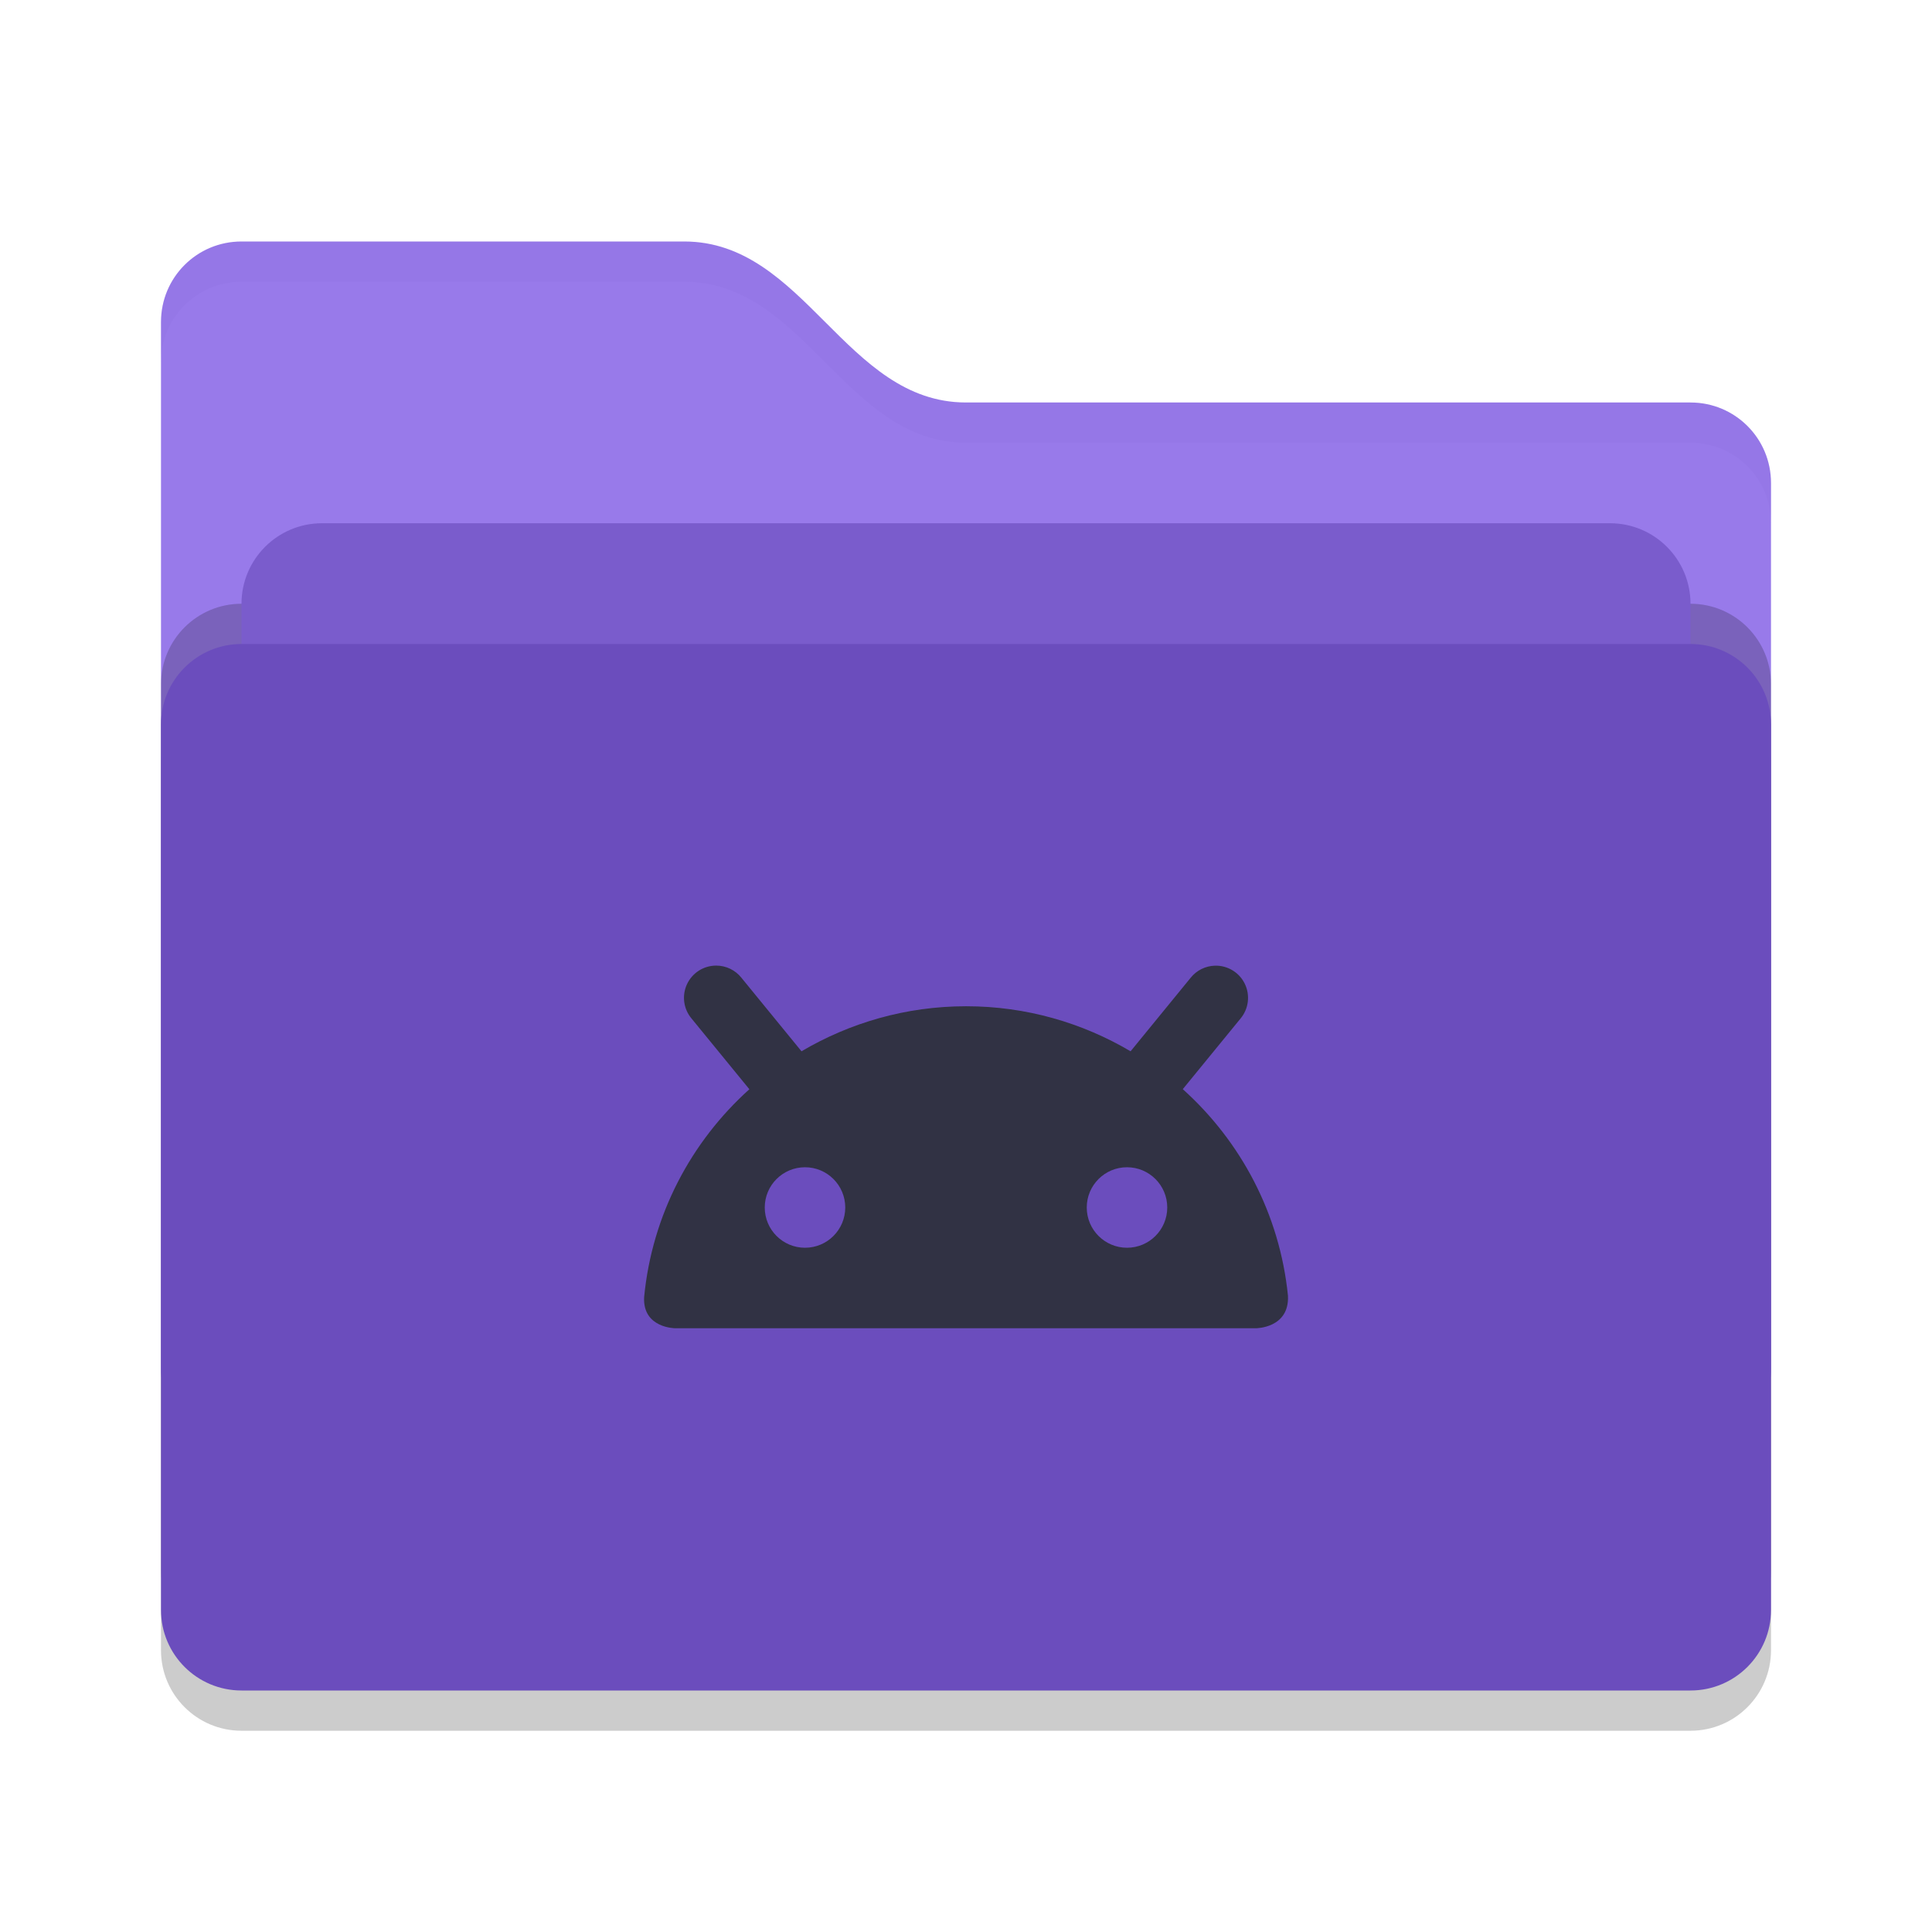
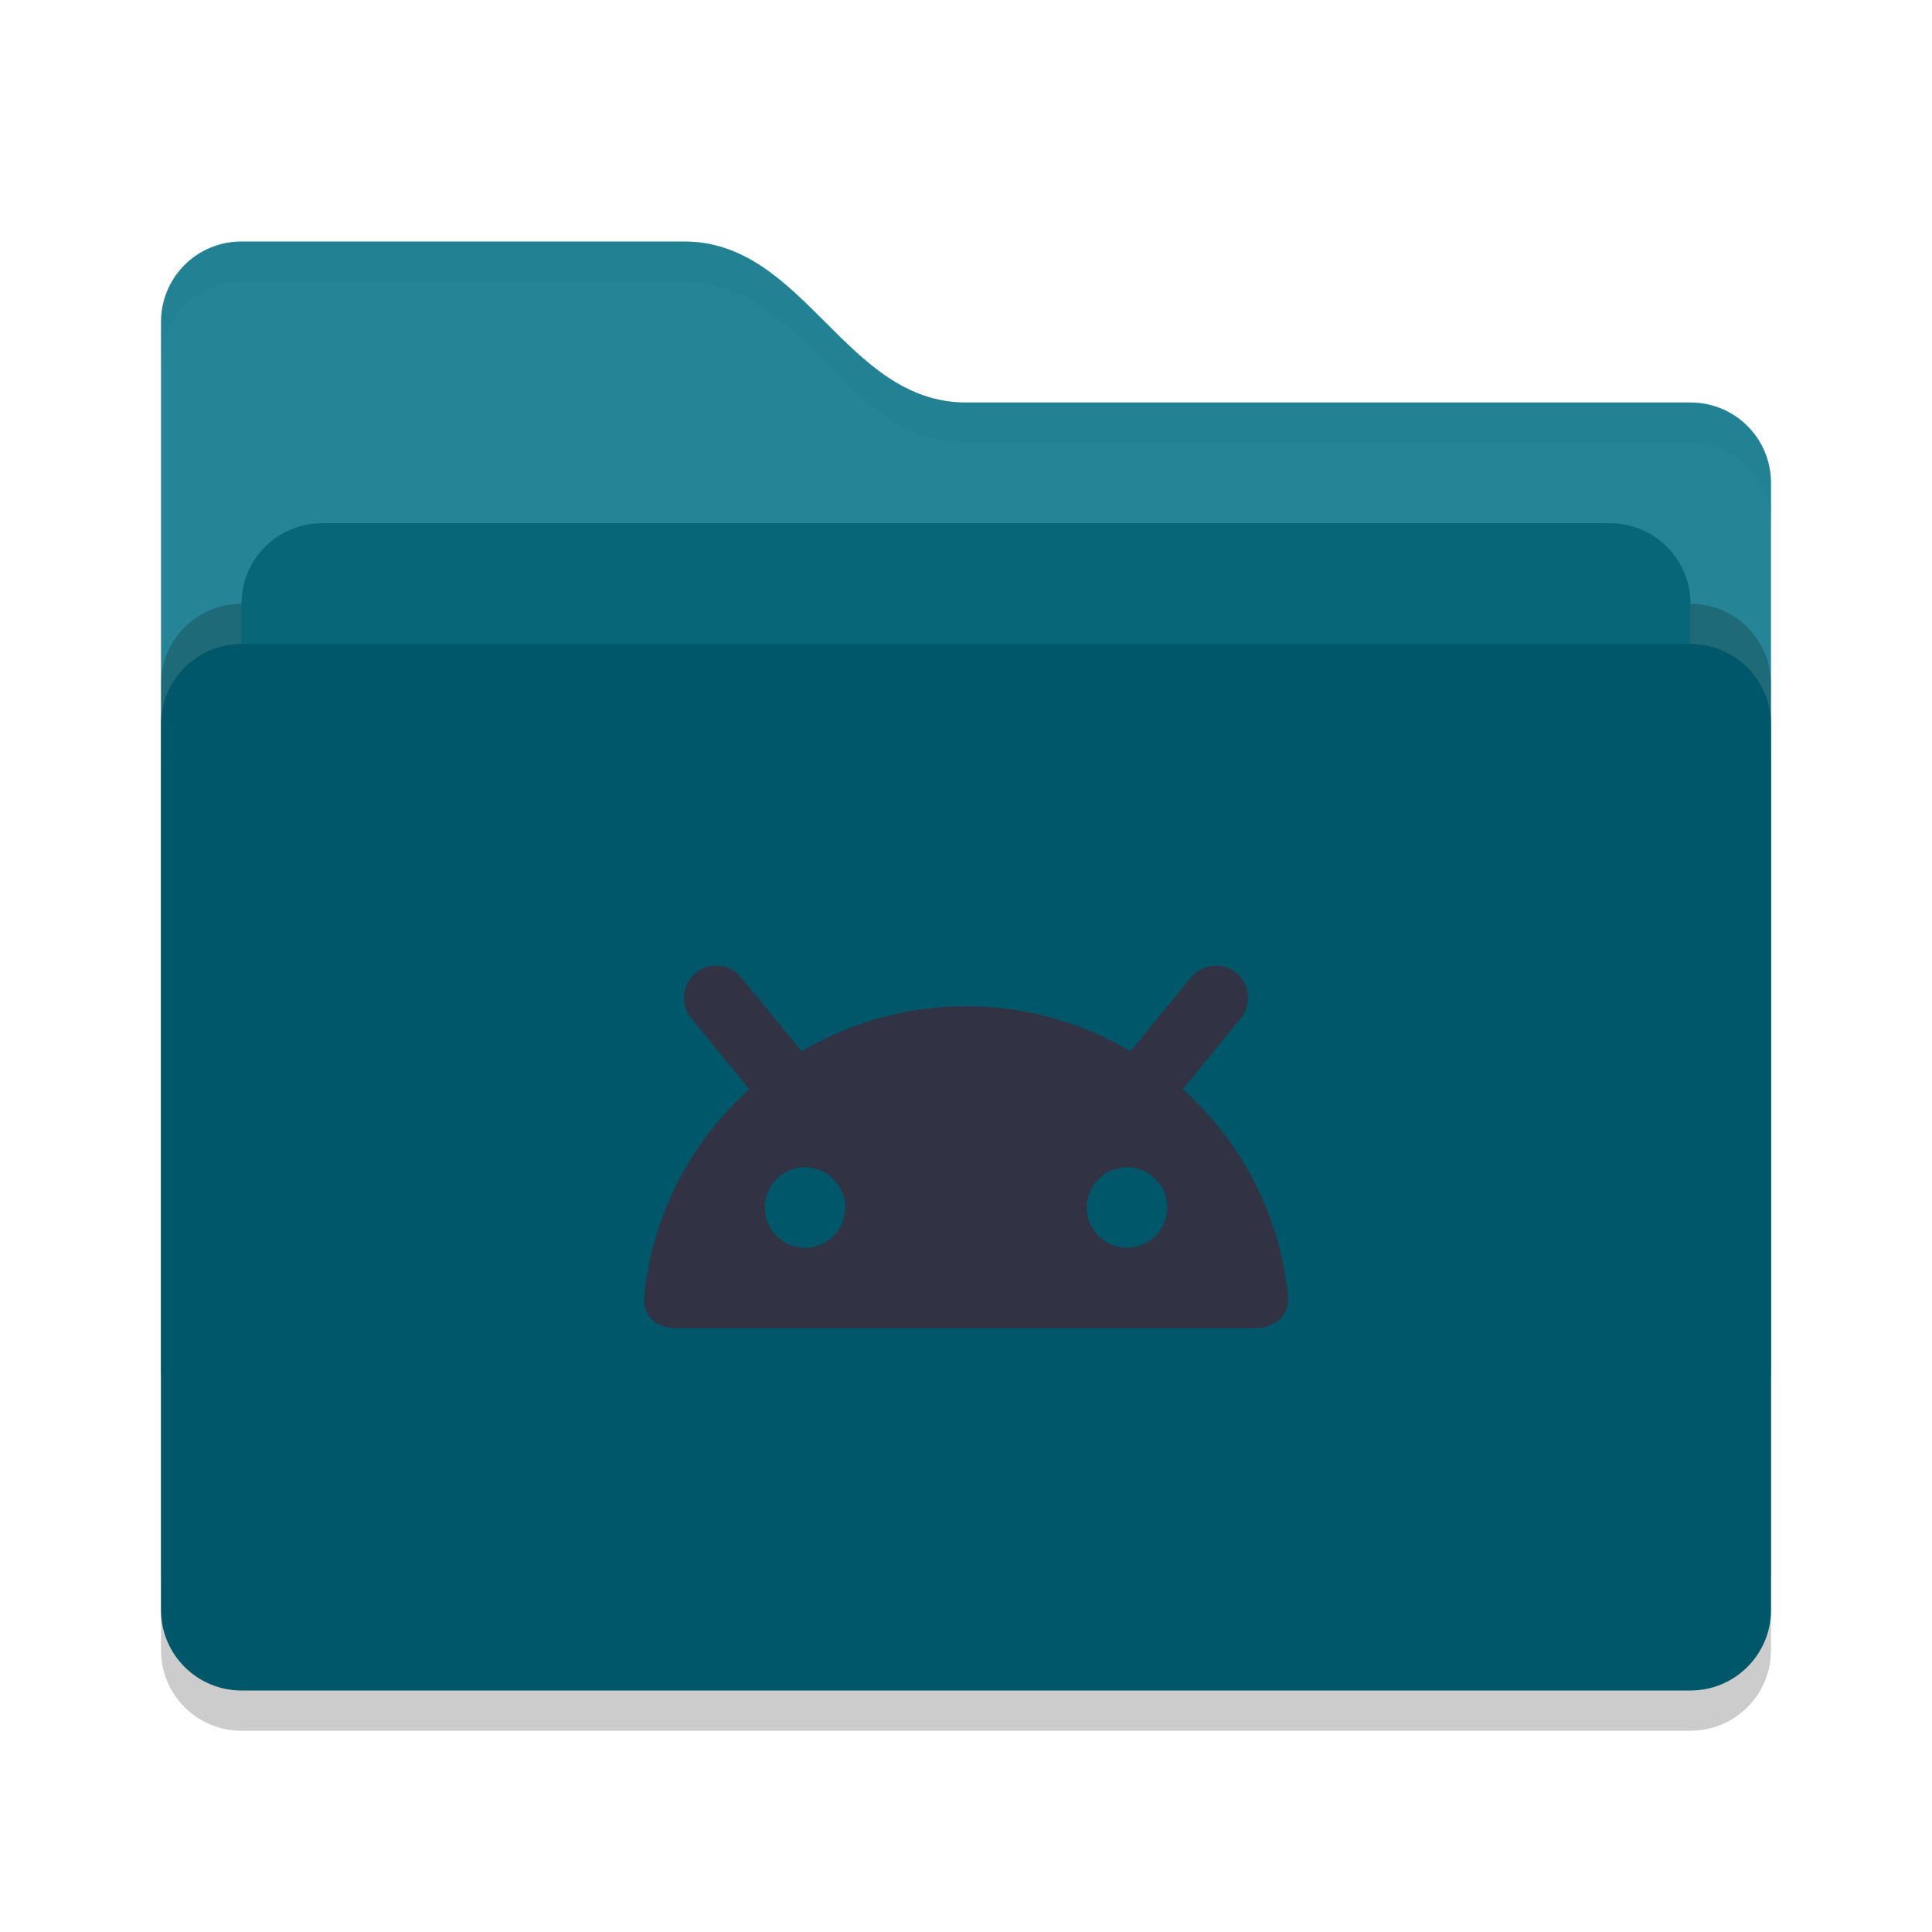
<svg xmlns="http://www.w3.org/2000/svg" width="48" height="48" version="1">
  <rect style="opacity:0.2" width="40" height="26" x="4" y="17" rx="2" ry="2" />
-   <path style="fill:#987AEA" d="M 4,34 C 4,35.108 4.892,36 6,36 H 42 C 43.108,36 44,35.108 44,34 V 12 C 44,10.892 43.108,10 42,10 H 24 C 21,10 20,6 17,6 H 6 C 4.892,6 4,6.892 4,8" />
+   <path style="fill:#258496" d="M 4,34 C 4,35.108 4.892,36 6,36 H 42 C 43.108,36 44,35.108 44,34 V 12 C 44,10.892 43.108,10 42,10 H 24 C 21,10 20,6 17,6 H 6 C 4.892,6 4,6.892 4,8" />
  <rect style="opacity:0.2" width="40" height="26" x="4" y="15" rx="2" ry="2" />
-   <rect style="fill:#7A5CCC" width="36" height="16" x="6" y="13" rx="2" ry="2" />
-   <rect style="fill:#6B4DBD" width="40" height="26" x="4" y="16" rx="2" ry="2" />
-   <path style="opacity:0.1;fill:#7A5CCC" d="M 6,6 C 4.892,6 4,6.892 4,8 V 9 C 4,7.892 4.892,7 6,7 H 17 C 20,7 21,11 24,11 H 42 C 43.108,11 44,11.892 44,13 V 12 C 44,10.892 43.108,10 42,10 H 24 C 21,10 20,6 17,6 Z" />
+   <rect style="fill:#076678" width="36" height="16" x="6" y="13" rx="2" ry="2" />
+   <rect style="fill:#005769" width="40" height="26" x="4" y="16" rx="2" ry="2" />
+   <path style="opacity:0.1;fill:#076678" d="M 6,6 C 4.892,6 4,6.892 4,8 V 9 C 4,7.892 4.892,7 6,7 H 17 C 20,7 21,11 24,11 H 42 C 43.108,11 44,11.892 44,13 V 12 C 44,10.892 43.108,10 42,10 H 24 C 21,10 20,6 17,6 Z" />
  <path style="fill:#313244" d="m17.793 23.99a0.8 0.8 0 0 0-0.611 1.316l1.436 1.756c-1.449 1.303-2.419 3.122-2.615 5.168-0.037 0.77 0.775 0.77 0.775 0.77h14.426s0.835-1.68e-4 0.795-0.809c-0.205-2.031-1.172-3.836-2.613-5.131l1.434-1.754a0.8 0.8 0 0 0-0.635-1.314 0.8 0.8 0 0 0-0.604 0.301l-1.492 1.826c-1.198-0.707-2.592-1.119-4.086-1.119-1.495 0-2.891 0.412-4.09 1.119l-1.492-1.826a0.8 0.8 0 0 0-0.627-0.303z" />
-   <circle style="fill:#6B4DBD" cx="20" cy="30" r="1" />
-   <circle style="fill:#6B4DBD" cx="-28" cy="30" r="1" transform="scale(-1,1)" />
+   <circle style="fill:#005769" cx="20" cy="30" r="1" />
+   <circle style="fill:#005769" cx="-28" cy="30" r="1" transform="scale(-1,1)" />
</svg>
